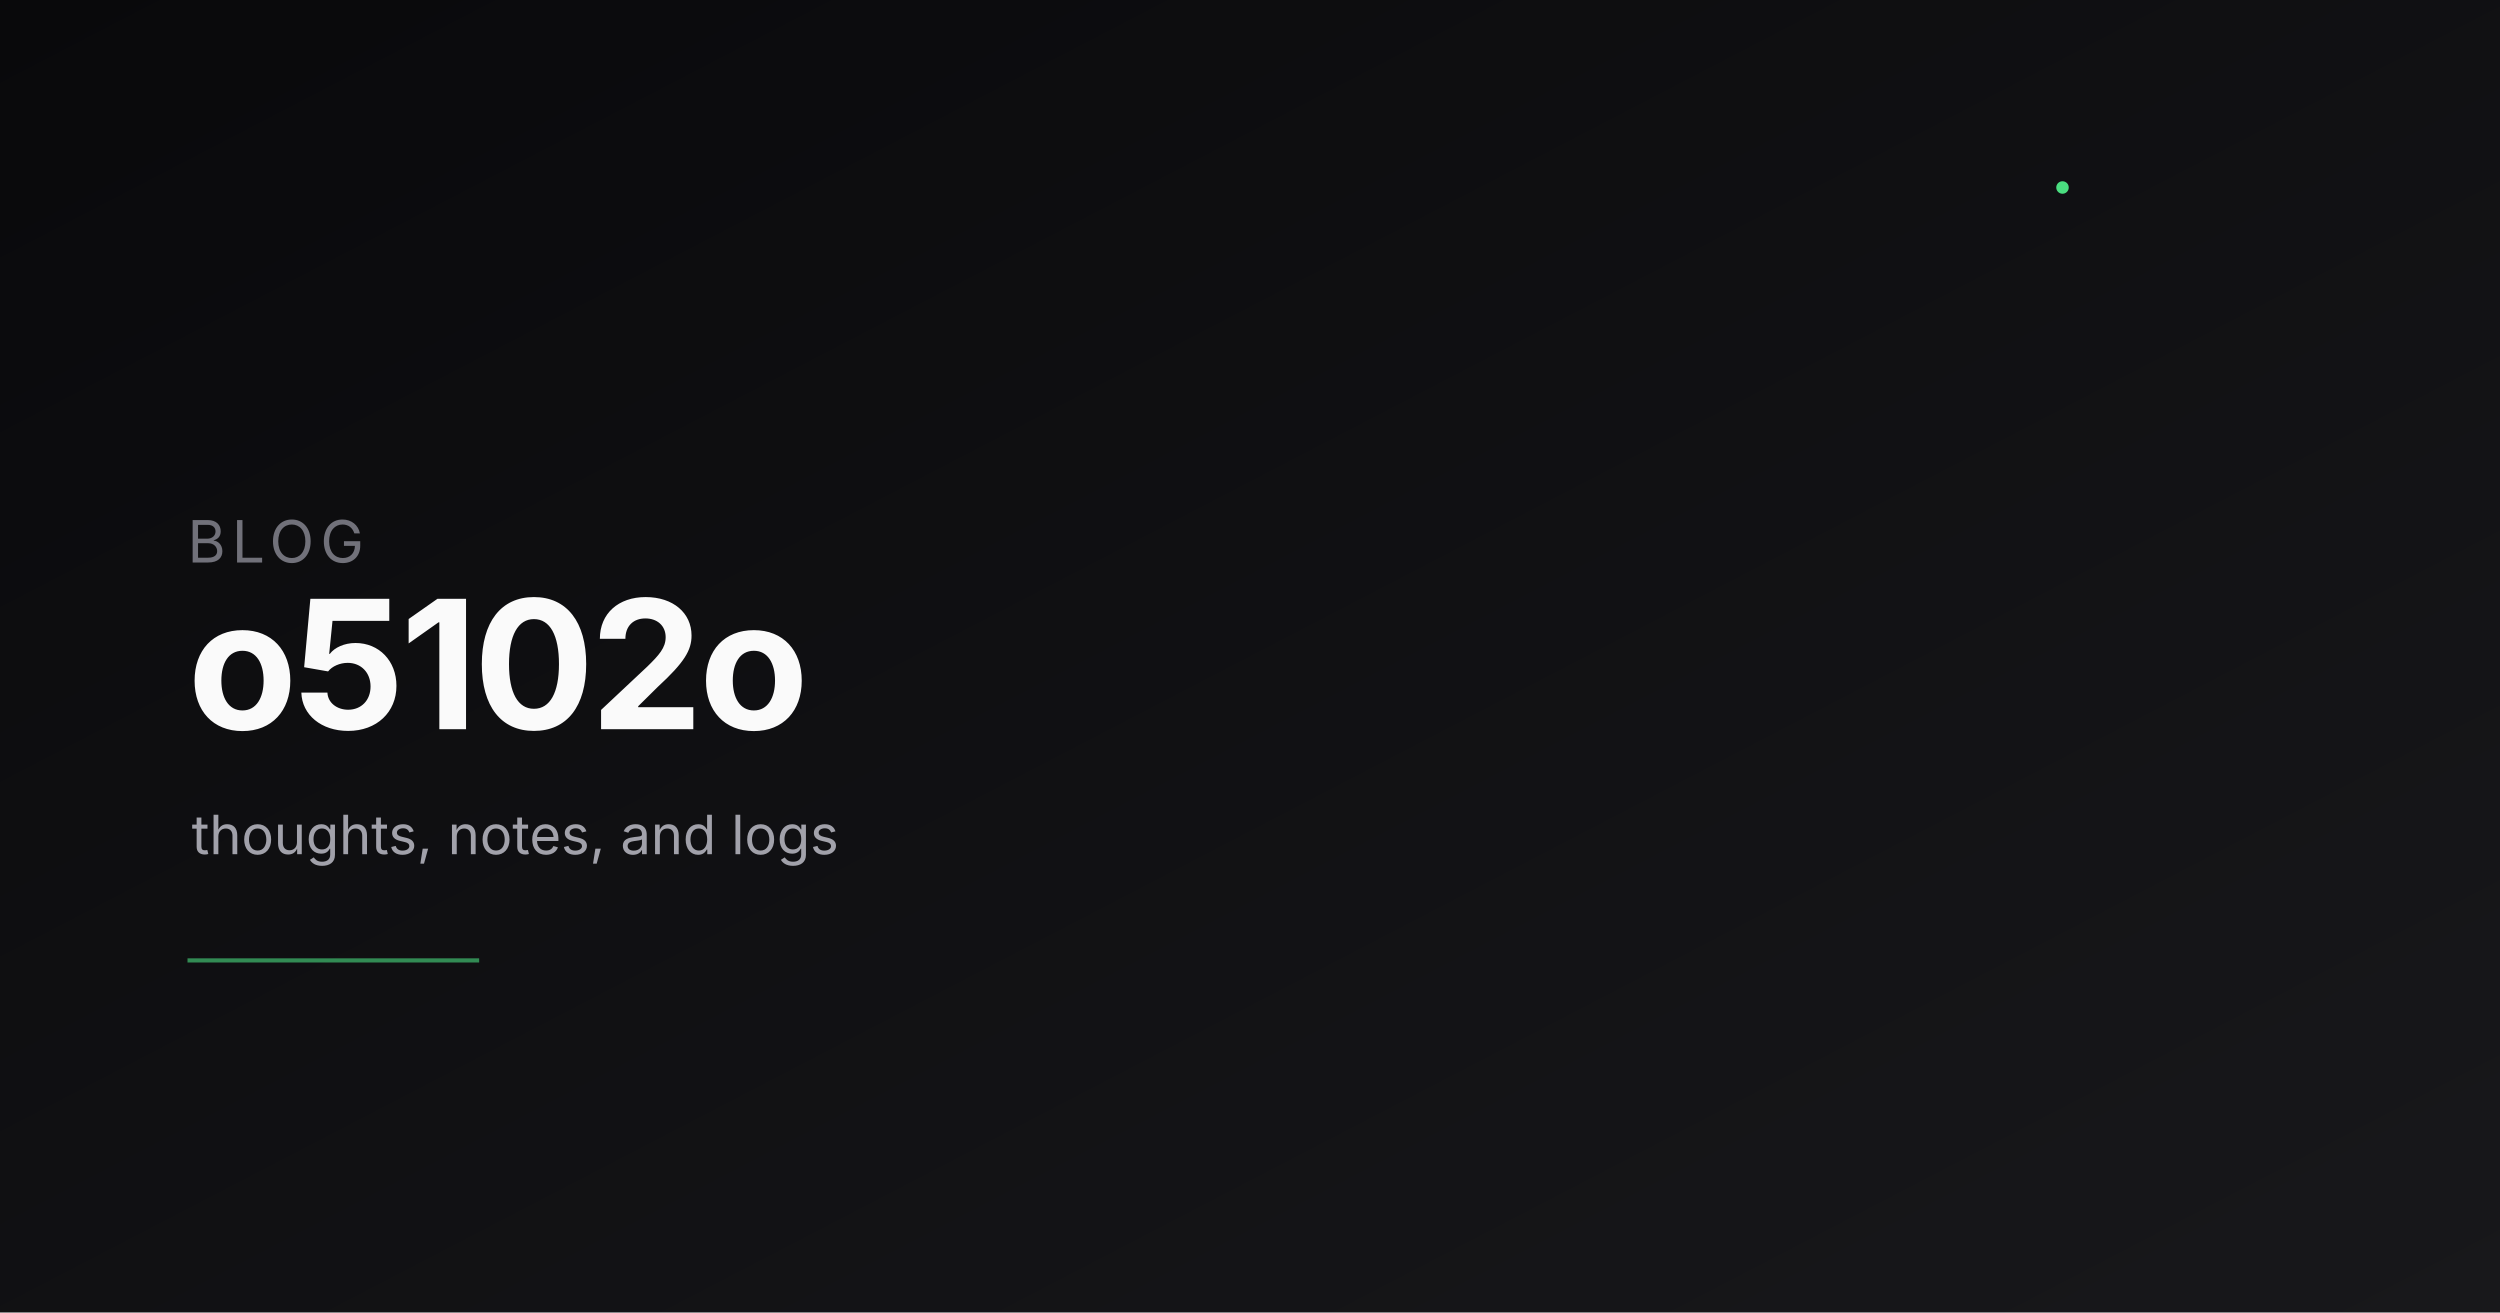
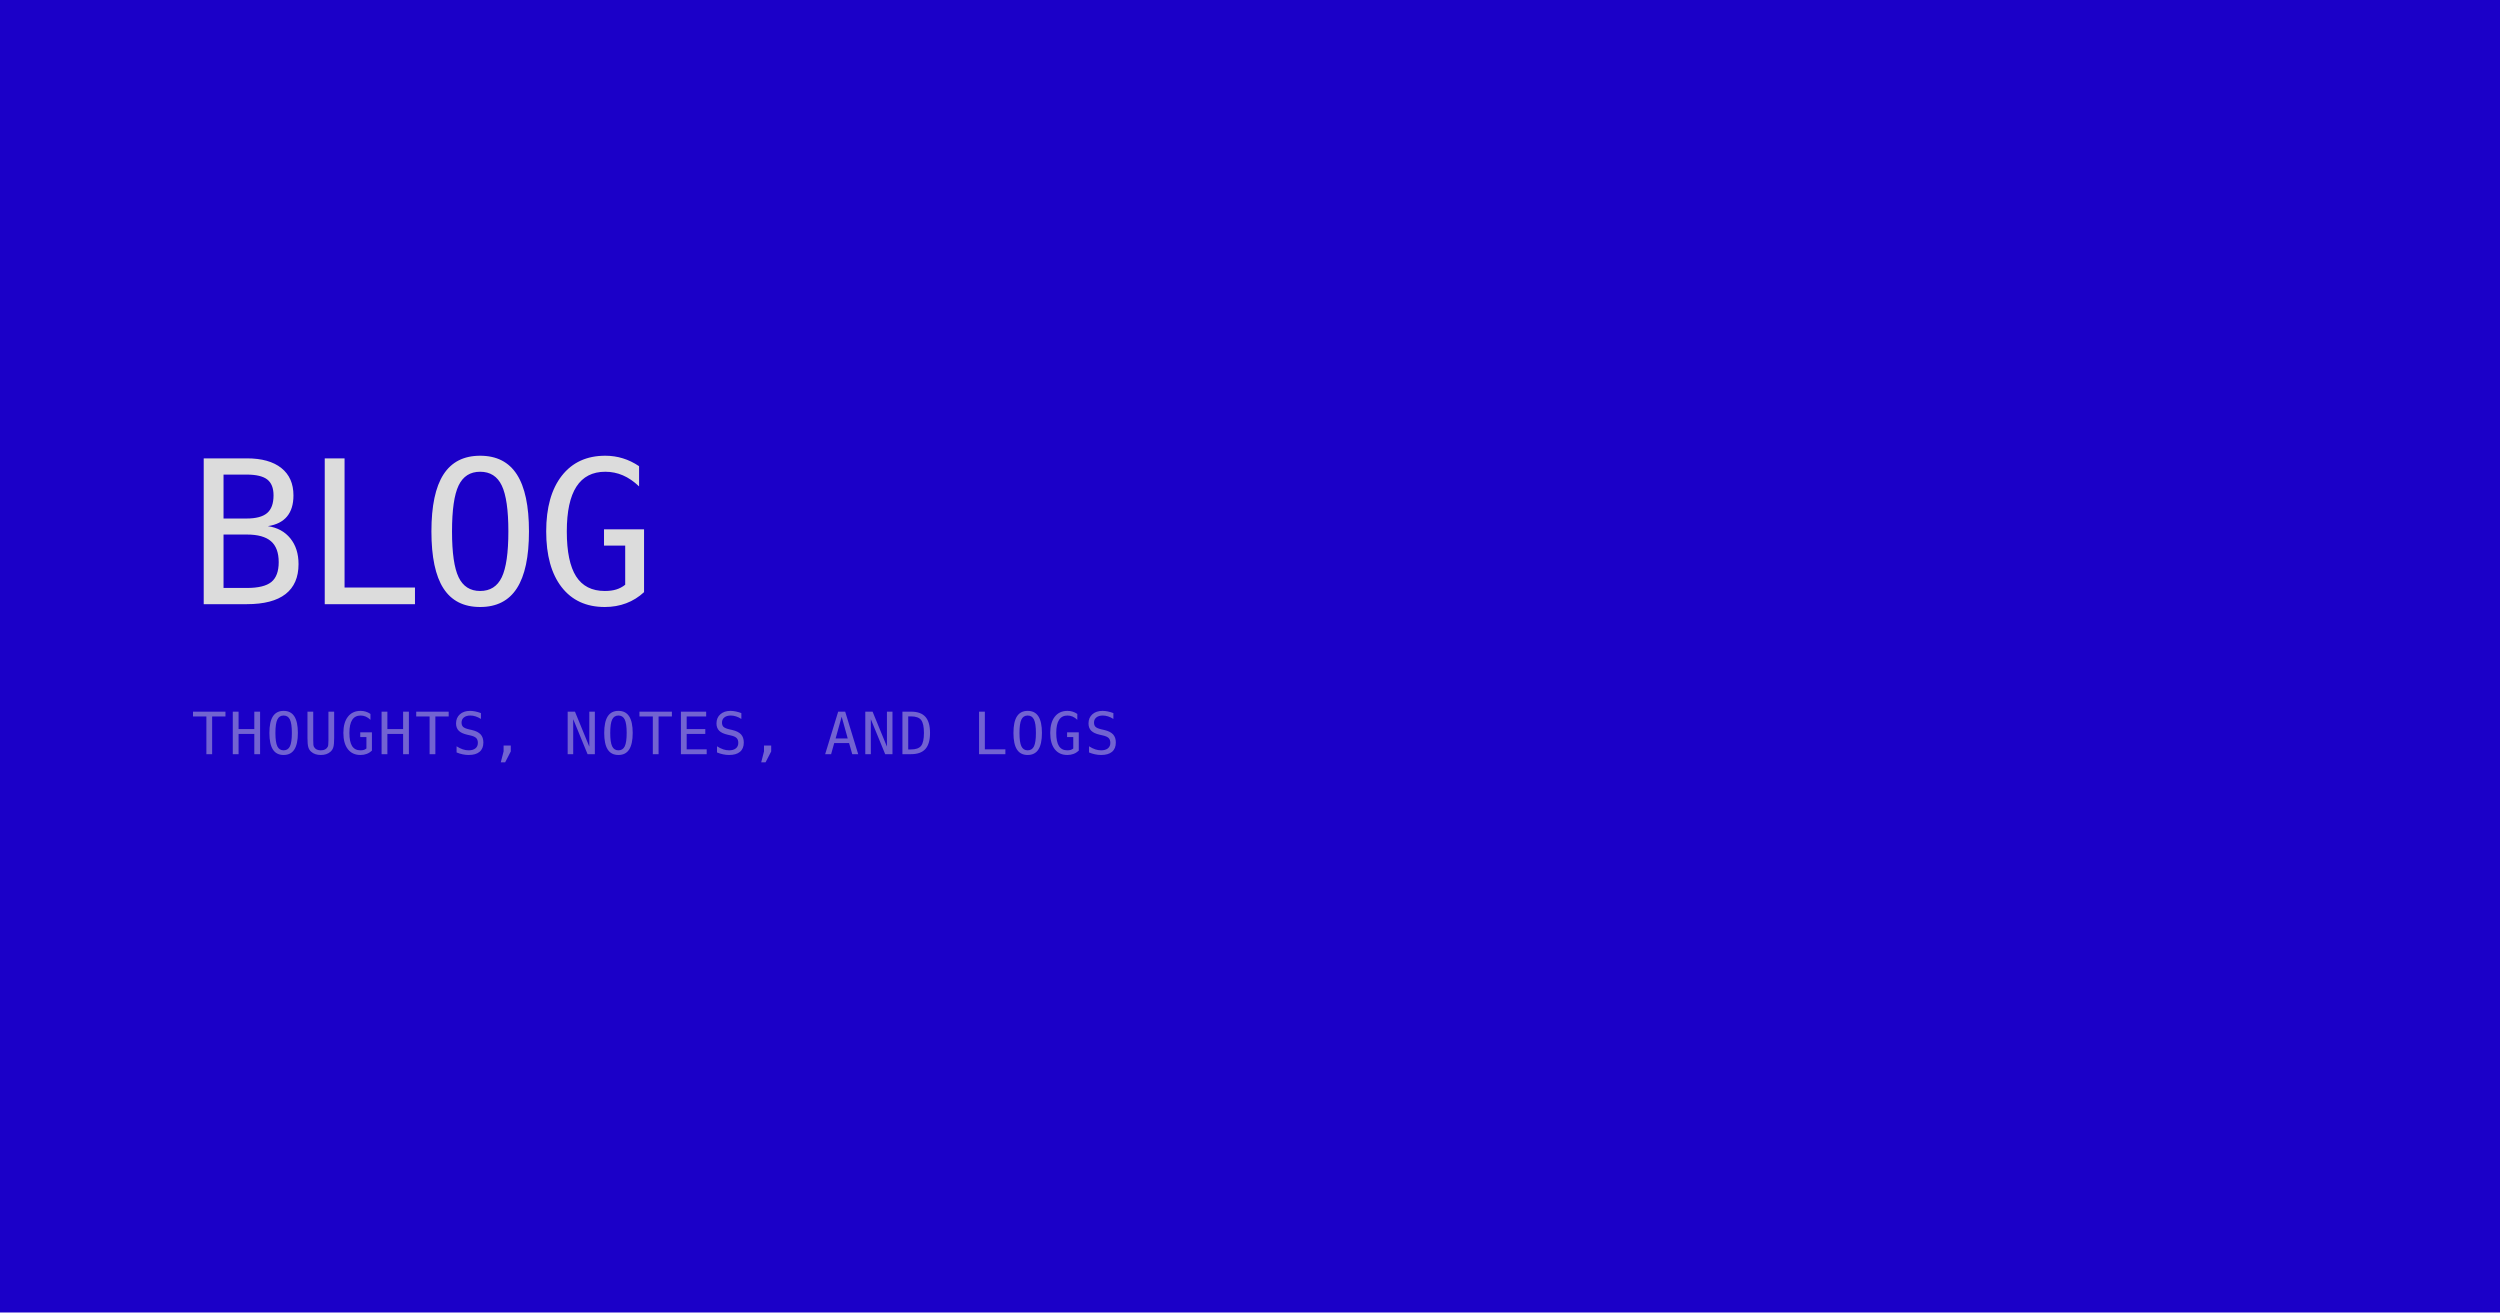
- <svg xmlns="http://www.w3.org/2000/svg" width="1200" height="630" viewBox="0 0 1200 630" role="img" aria-label="blog — o5102o">
-   <defs>
-     <linearGradient id="bg" x1="0" y1="0" x2="1" y2="1">
-       <stop offset="0%" stop-color="#09090b" />
-       <stop offset="100%" stop-color="#18181b" />
-     </linearGradient>
-   </defs>
-   <rect width="1200" height="630" fill="url(#bg)" />
-   <circle cx="990" cy="90" r="3" fill="#4ade80" />
-   <text x="90" y="270" fill="#71717a" font-family="-apple-system,BlinkMacSystemFont,'Segoe UI',system-ui,sans-serif" font-size="28" letter-spacing="3">BLOG</text>
-   <text x="90" y="350" fill="#fafafa" font-family="-apple-system,BlinkMacSystemFont,'Segoe UI',system-ui,sans-serif" font-size="86" font-weight="700" letter-spacing="-2">o5102o</text>
-   <text x="92" y="410" fill="#a1a1aa" font-family="-apple-system,BlinkMacSystemFont,'Segoe UI',system-ui,sans-serif" font-size="26">thoughts, notes, and logs</text>
-   <rect x="90" y="460" width="140" height="2" fill="#4ade80" opacity="0.6" />
+ <svg xmlns="http://www.w3.org/2000/svg" width="1200" height="630" viewBox="0 0 1200 630" role="img" aria-label="BLOG">
+   <rect width="1200" height="630" fill="#1b00c8" />
+   <text x="90" y="290" fill="#dcdcdc" font-family="ui-monospace,SFMono-Regular,Menlo,monospace" font-size="96" font-weight="400" letter-spacing="-2">BLOG</text>
+   <text x="92" y="362" fill="#dcdcdc" font-family="ui-monospace,SFMono-Regular,Menlo,monospace" font-size="28" font-weight="400" letter-spacing="1" opacity="0.45">THOUGHTS, NOTES, AND LOGS</text>
</svg>
